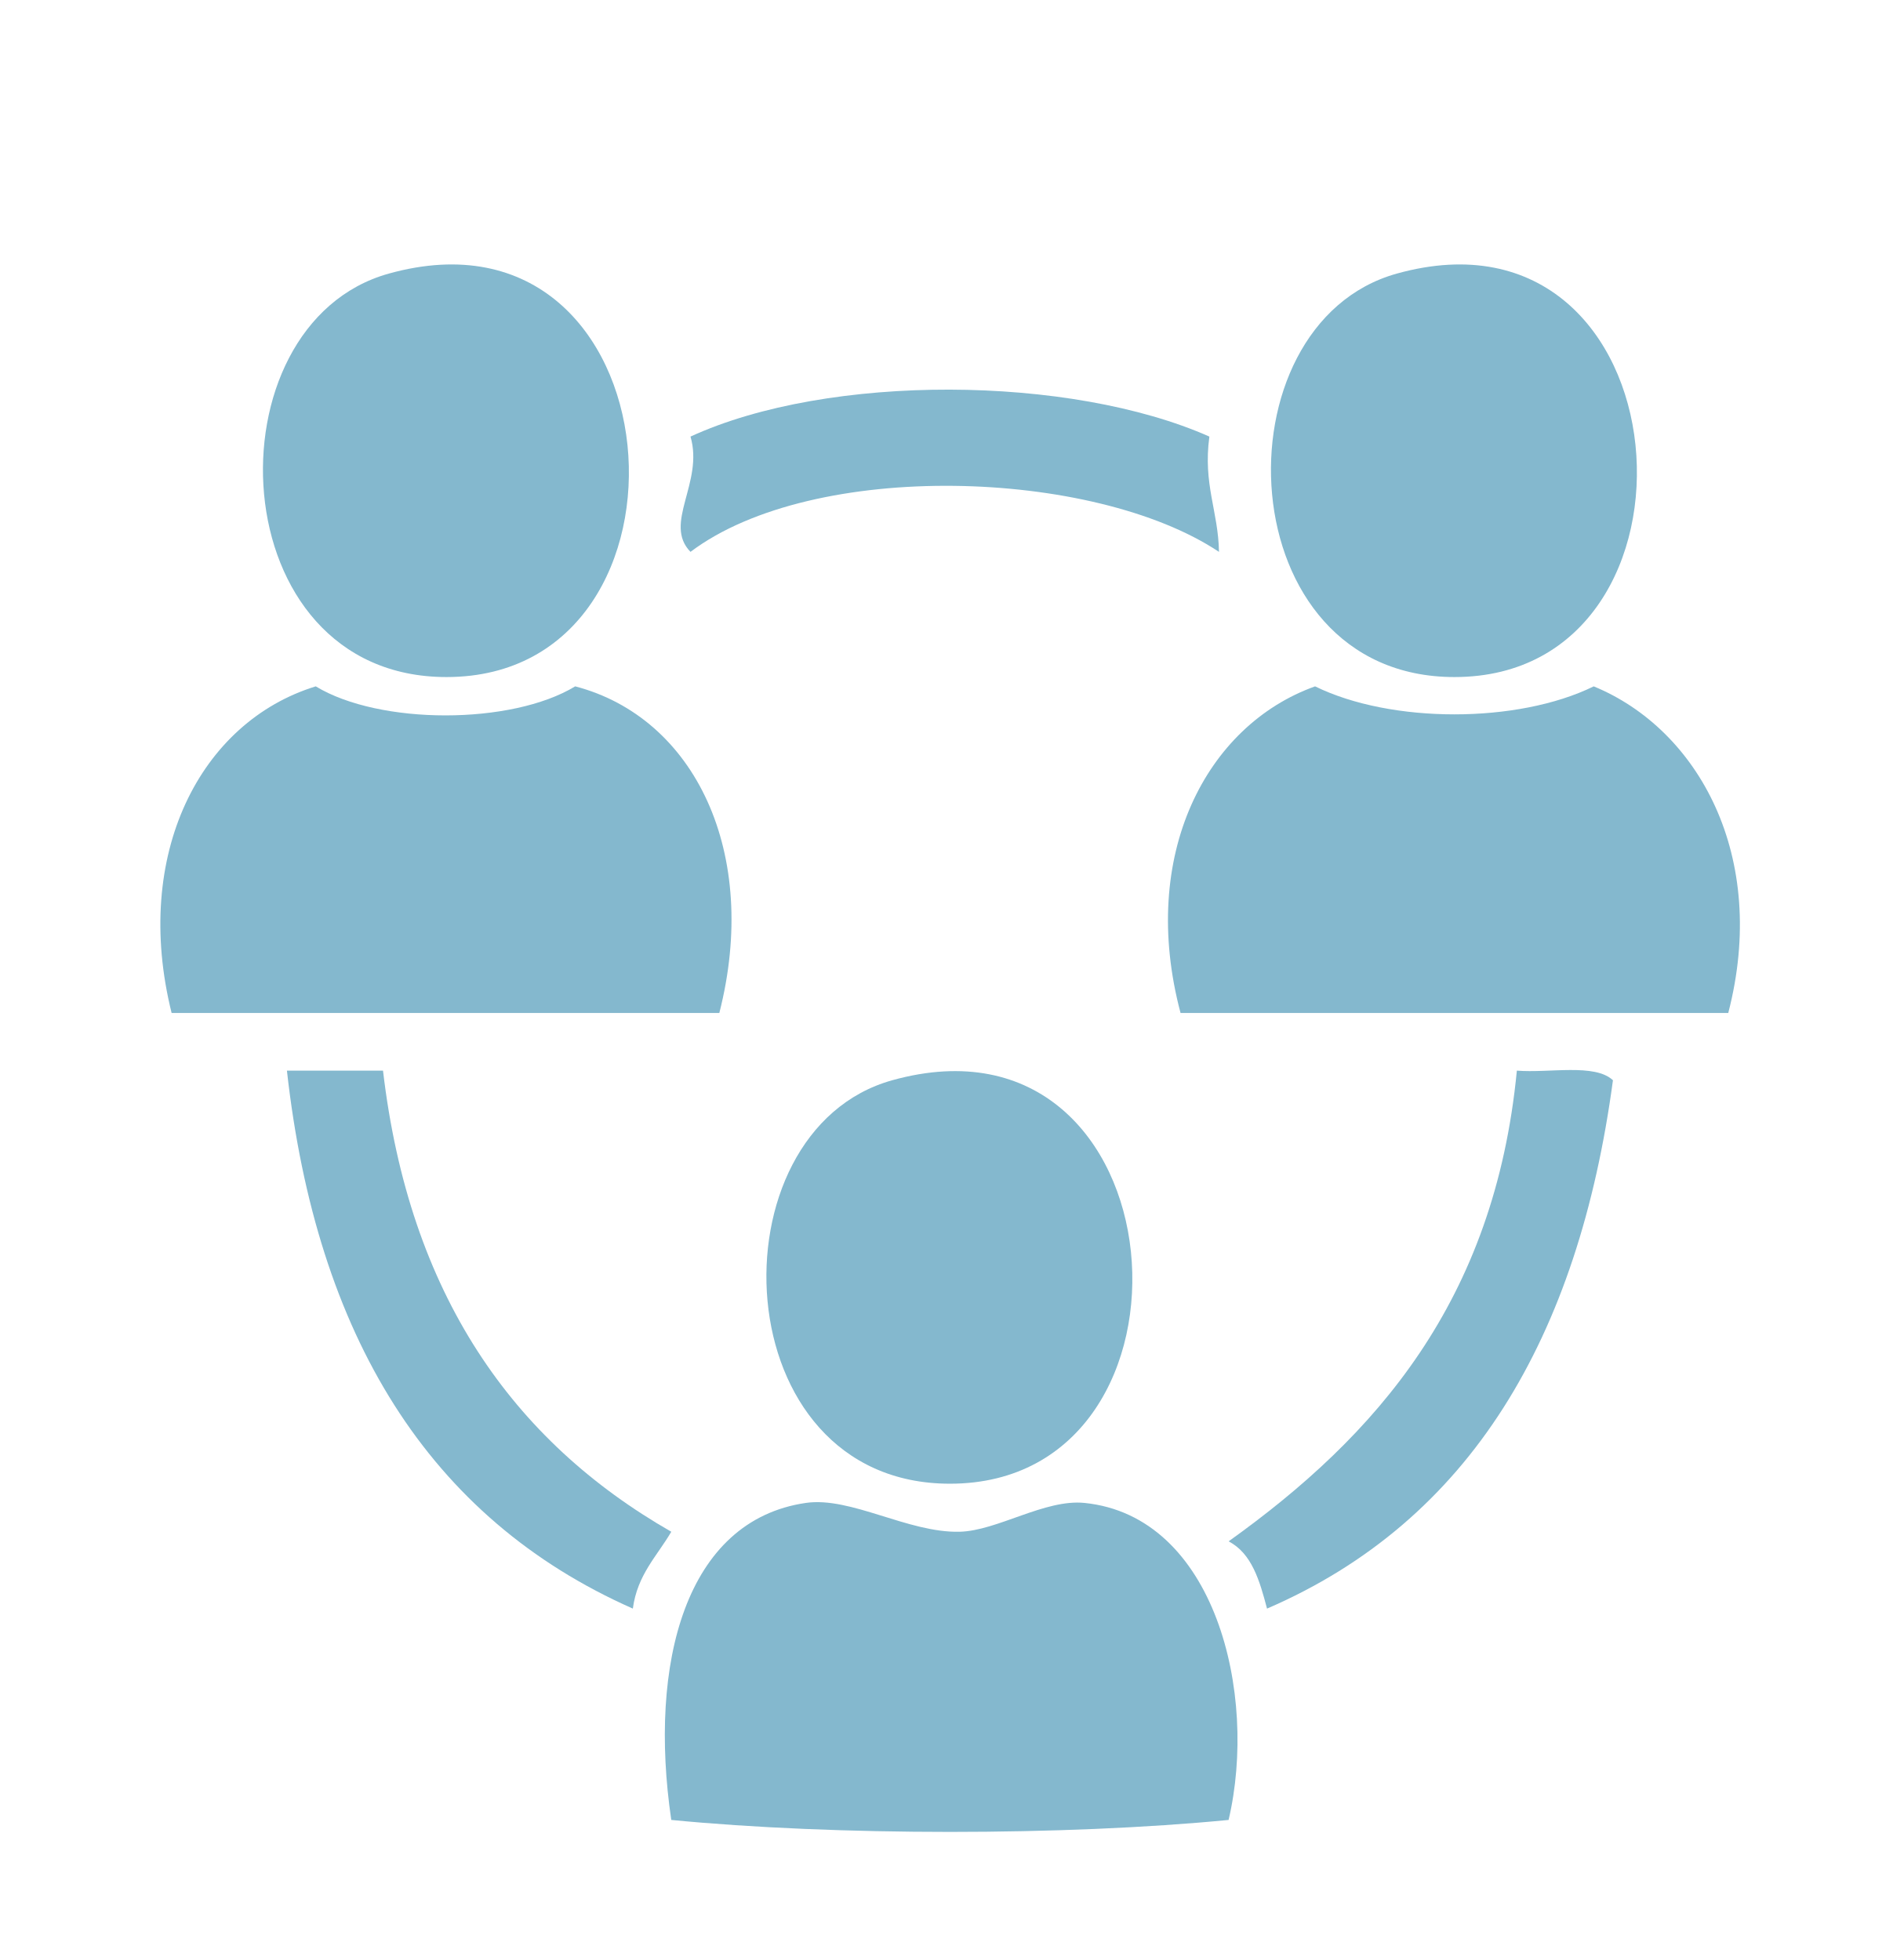
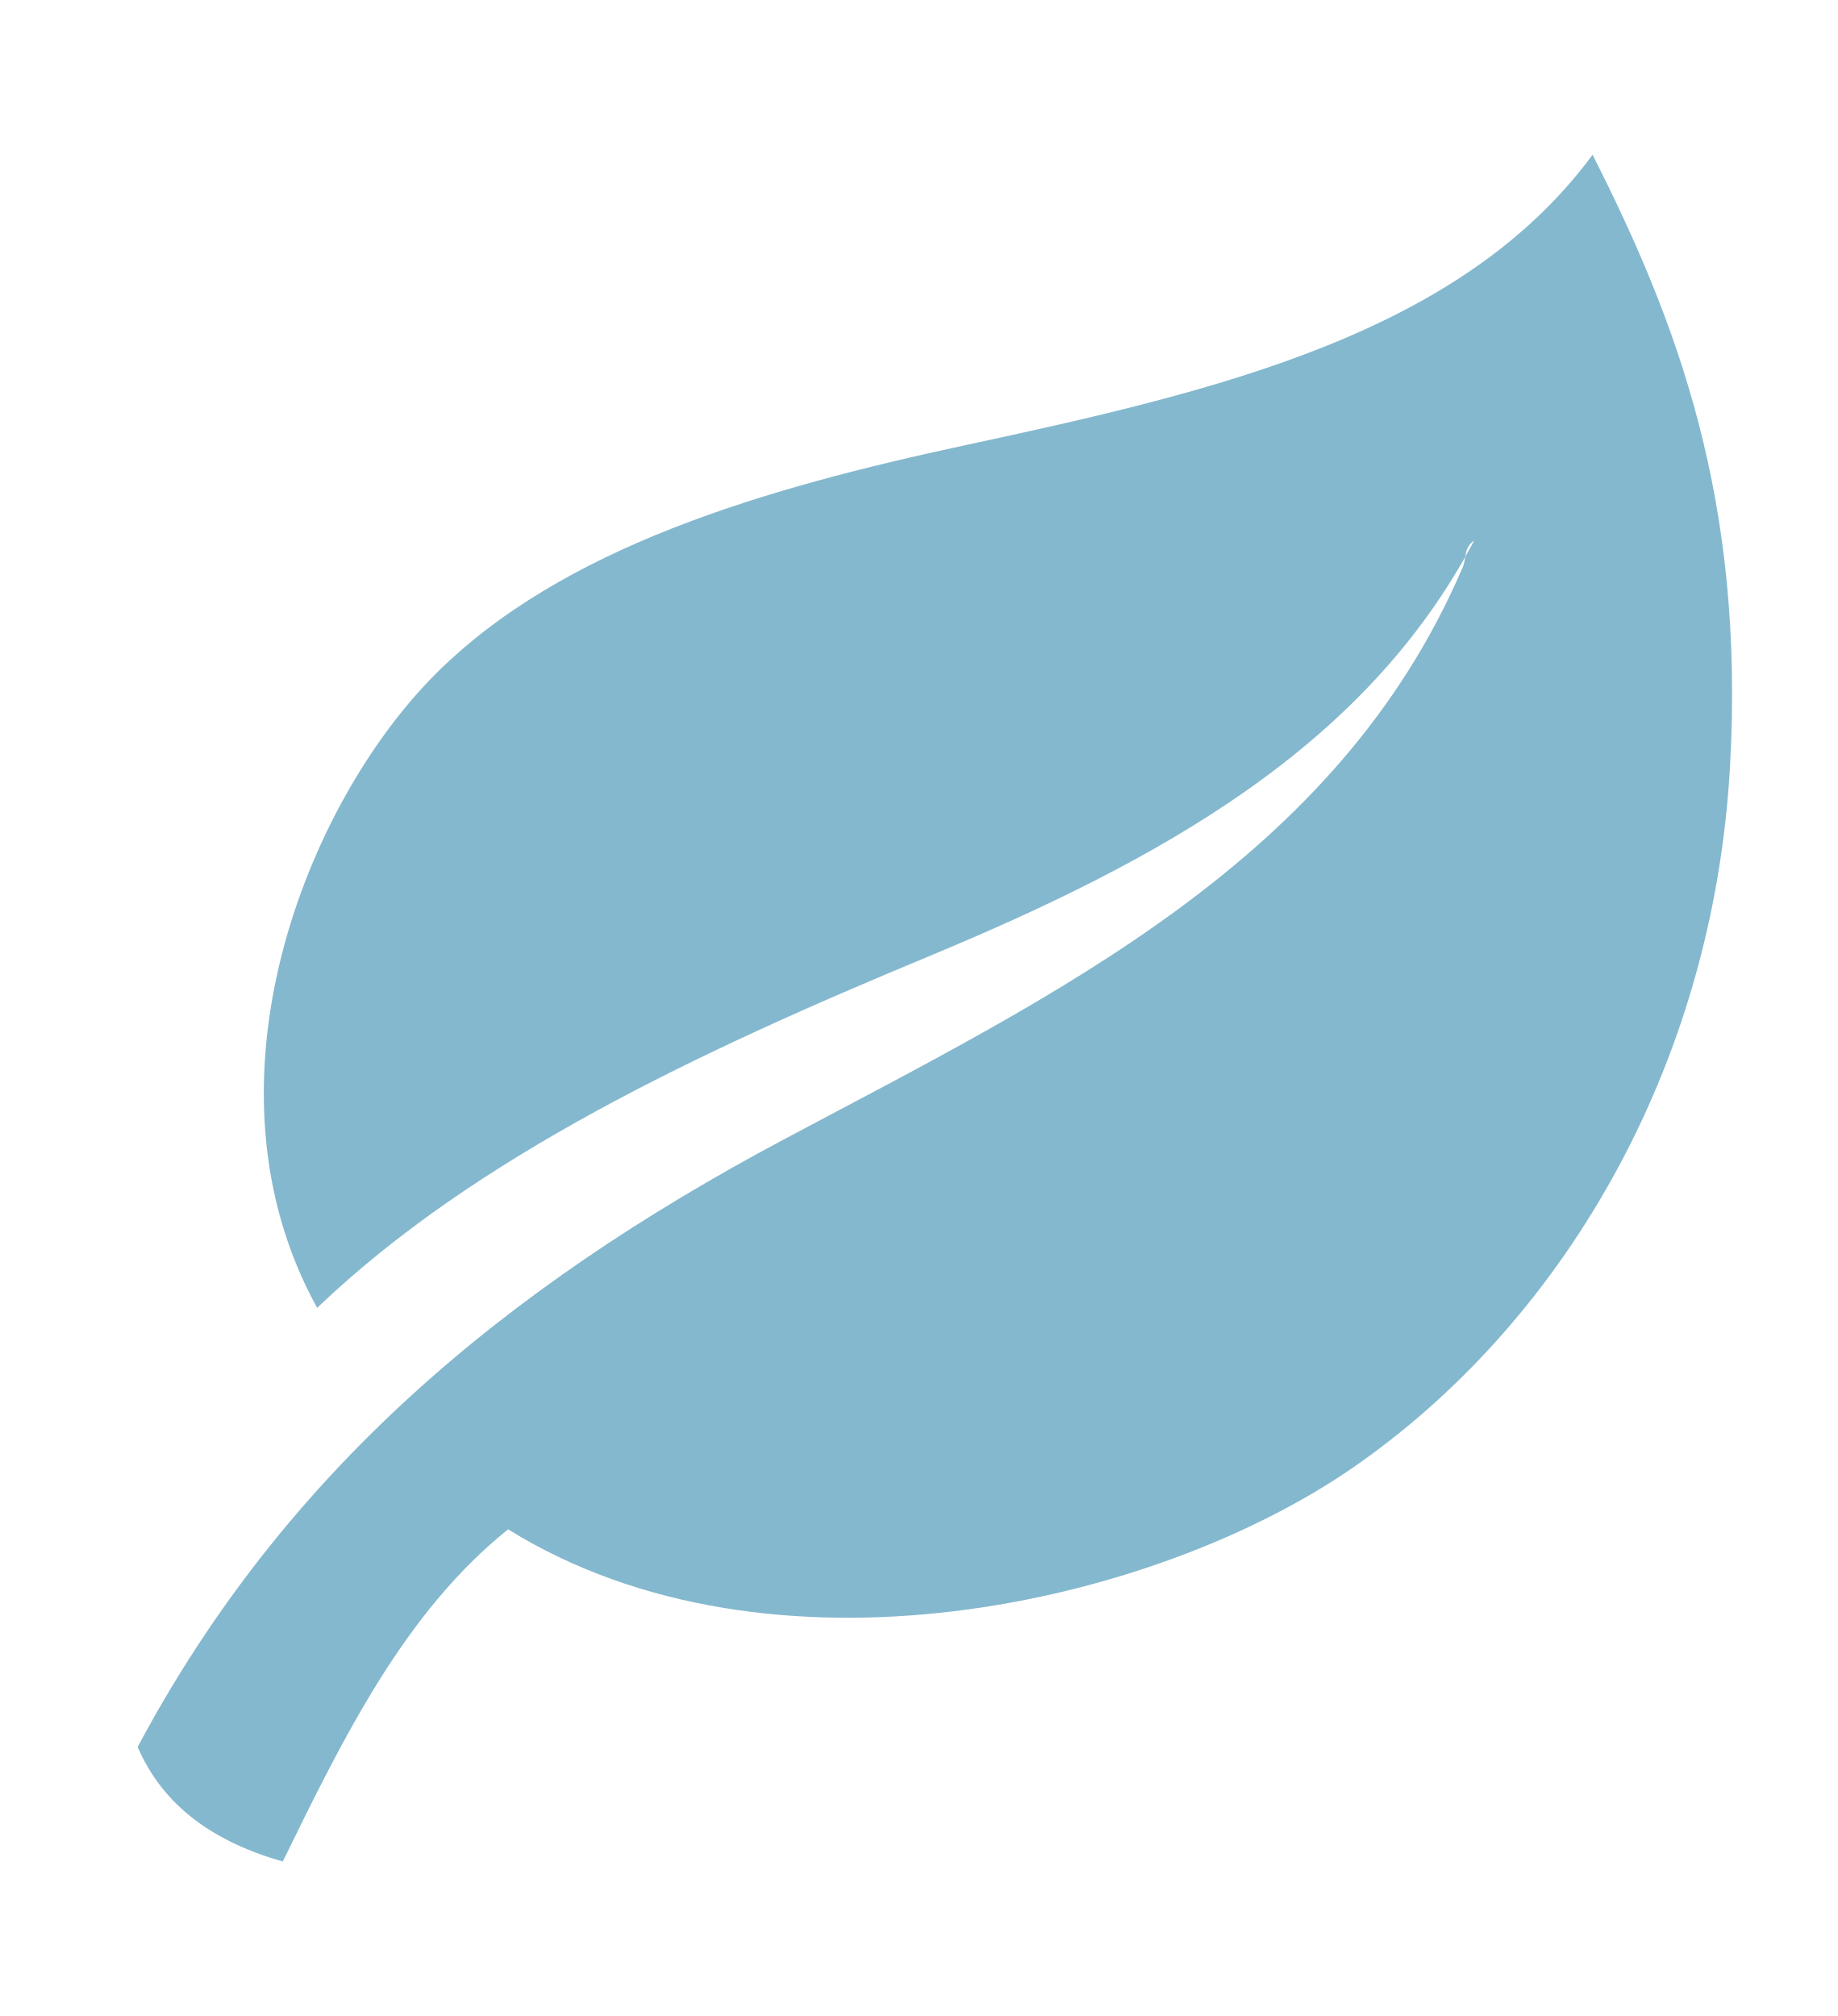
- <svg xmlns="http://www.w3.org/2000/svg" version="1.1" id="图层_1" x="0px" y="0px" width="198.07px" height="204px" viewBox="0 0 198.07 204" enable-background="new 0 0 198.07 204" xml:space="preserve">
-   <path fill-rule="evenodd" clip-rule="evenodd" fill="#84B8CE" d="M125.844,45.44c-0.673,5.006,0.927,7.74,1,11.999  c-13.047-8.688-42.208-9.634-54.993,0c-2.883-2.95,1.404-7.212,0-11.999C86.248,38.823,111.389,39.028,125.844,45.44z" />
-   <path fill-rule="evenodd" clip-rule="evenodd" fill="#84B8CE" d="M74.851,105.433c-18.998,0-37.996,0-56.993,0  c-4.106-16.501,2.979-30.303,14.998-33.996c6.632,4.03,20.365,4.03,26.997,0C72.309,74.693,79.1,88.788,74.851,105.433z" />
-   <path fill-rule="evenodd" clip-rule="evenodd" fill="#84B8CE" d="M165.839,71.438c10.898,4.482,18.221,17.709,13.998,33.996  c-18.997,0-37.995,0-56.992,0C118.476,89,125.516,75.49,136.843,71.438C144.762,75.323,157.92,75.323,165.839,71.438z" />
-   <path fill-rule="evenodd" clip-rule="evenodd" fill="#84B8CE" d="M29.856,111.433c3.333,0,6.666,0,9.999,0  c2.73,23.267,13.466,38.527,29.997,47.994c-1.474,2.525-3.533,4.466-4,7.999C44.591,158.023,32.937,139.014,29.856,111.433z" />
-   <path fill-rule="evenodd" clip-rule="evenodd" fill="#84B8CE" d="M92.848,112.433c30.293-8.429,33.925,41.994,5.999,41.994  C75.198,154.427,73.881,117.709,92.848,112.433z" />
-   <path fill-rule="evenodd" clip-rule="evenodd" fill="#84B8CE" d="M40.461,28.475c30.293-8.429,33.925,41.994,5.999,41.994  C22.812,70.469,21.494,33.751,40.461,28.475z" />
-   <path fill-rule="evenodd" clip-rule="evenodd" fill="#84B8CE" d="M145.352,28.475c30.293-8.429,33.925,41.994,5.998,41.994  C127.701,70.469,126.384,33.751,145.352,28.475z" />
-   <path fill-rule="evenodd" clip-rule="evenodd" fill="#84B8CE" d="M167.839,112.433c-3.593,26.736-14.813,45.846-35.996,54.993  c-0.765-2.901-1.581-5.751-3.999-6.999c15.352-10.979,27.674-24.986,29.996-48.994C161.234,111.704,165.946,110.658,167.839,112.433  z" />
-   <path fill-rule="evenodd" clip-rule="evenodd" fill="#84B8CE" d="M127.844,189.423c-17.038,1.66-40.955,1.66-57.993,0  c-2.396-16.302,1.474-31.173,13.998-32.996c4.682-0.682,10.64,3.126,15.999,3c3.932-0.093,8.861-3.418,12.998-3  C126.437,157.802,130.925,176.271,127.844,189.423z" />
+ <svg xmlns="http://www.w3.org/2000/svg" version="1.1" id="图层_1" x="0px" y="0px" width="185px" height="203px" viewBox="0 0 185 203" enable-background="new 0 0 185 203" xml:space="preserve">
+   <path fill-rule="evenodd" clip-rule="evenodd" fill="#84B8CE" d="M148.427,54.416c-10.981,20.878-31.736,32.255-54.98,41.908  c-23.082,9.587-45.619,20.155-61.516,35.372c-12.467-22.608-1.021-50.884,11.918-63.823c12.77-12.769,33.004-18.679,53.442-23.068  c25.476-5.472,49.769-11.224,63.055-29.221c8.604,16.989,15.317,34.862,13.841,61.517c-1.712,30.91-17.316,56.46-38.063,70.743  c-19.997,13.769-58.479,22.568-84.969,6.152c-10.384,8.327-16.541,20.882-22.685,33.449c-6.778-1.937-11.983-5.445-14.61-11.534  c14.745-27.664,36.896-46.171,64.978-61.132c27.484-14.644,55.764-28.06,68.437-57.672  C147.692,56.129,147.322,55.227,148.427,54.416z" />
</svg>
